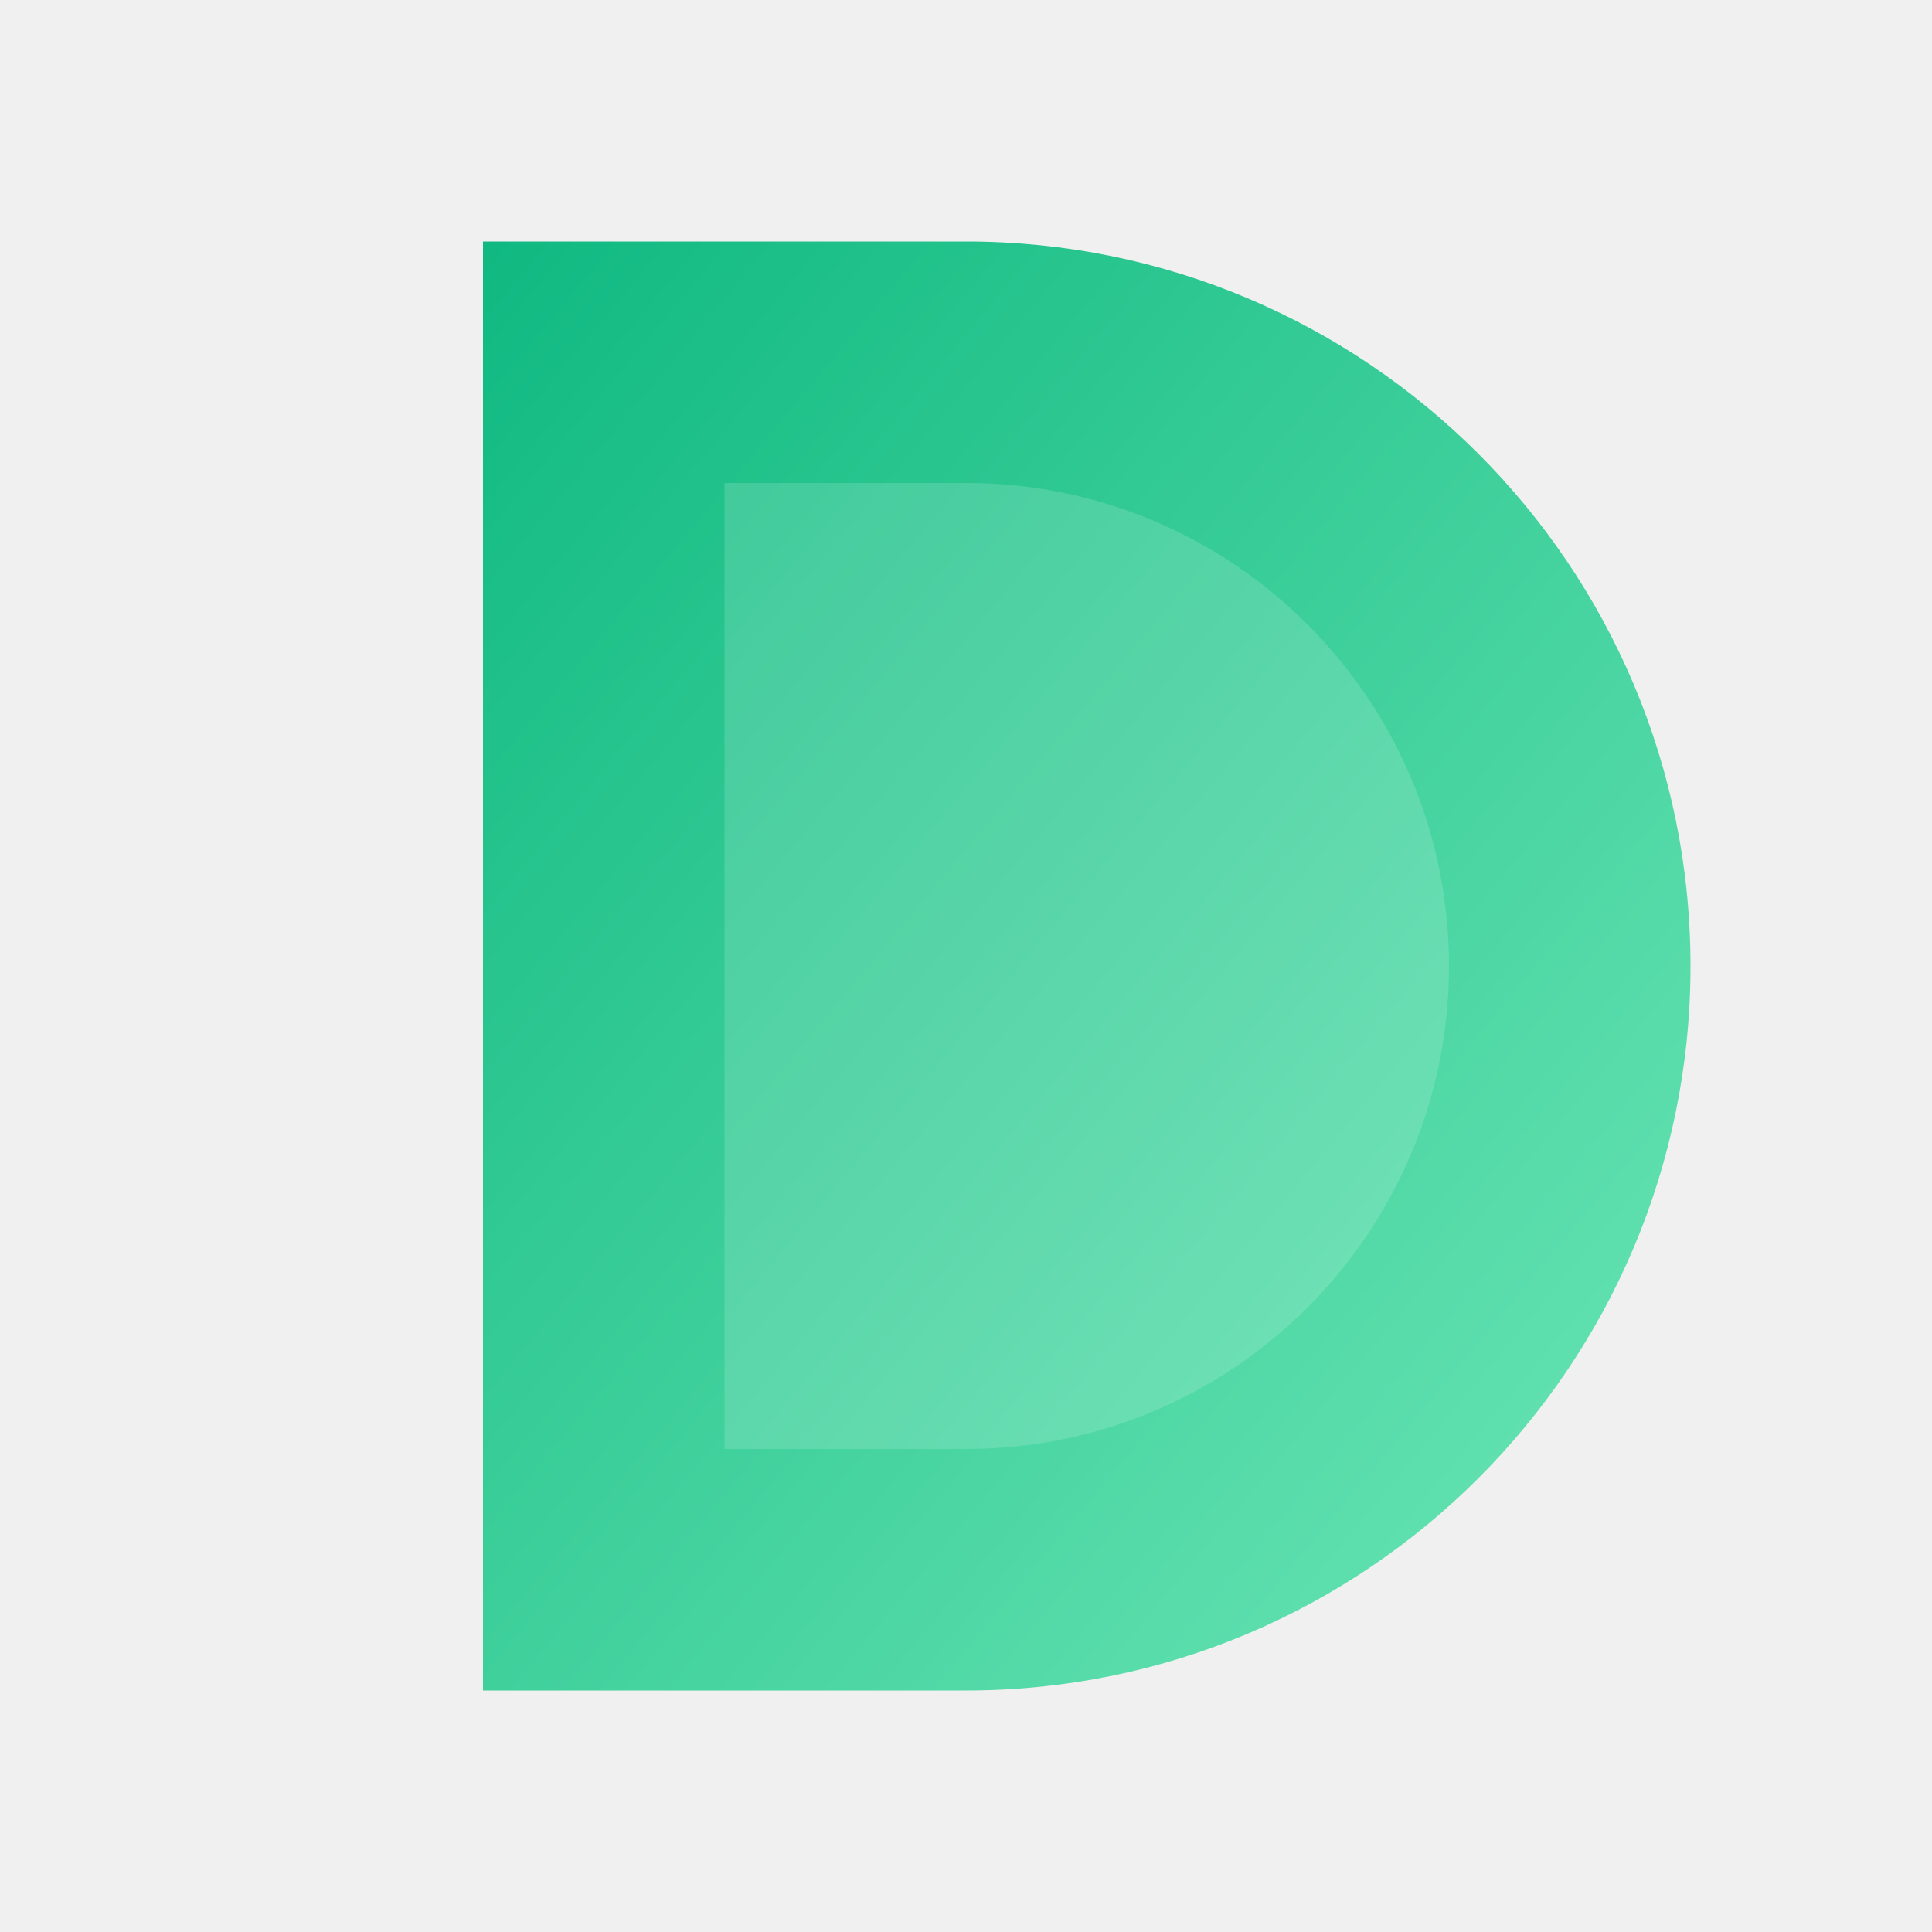
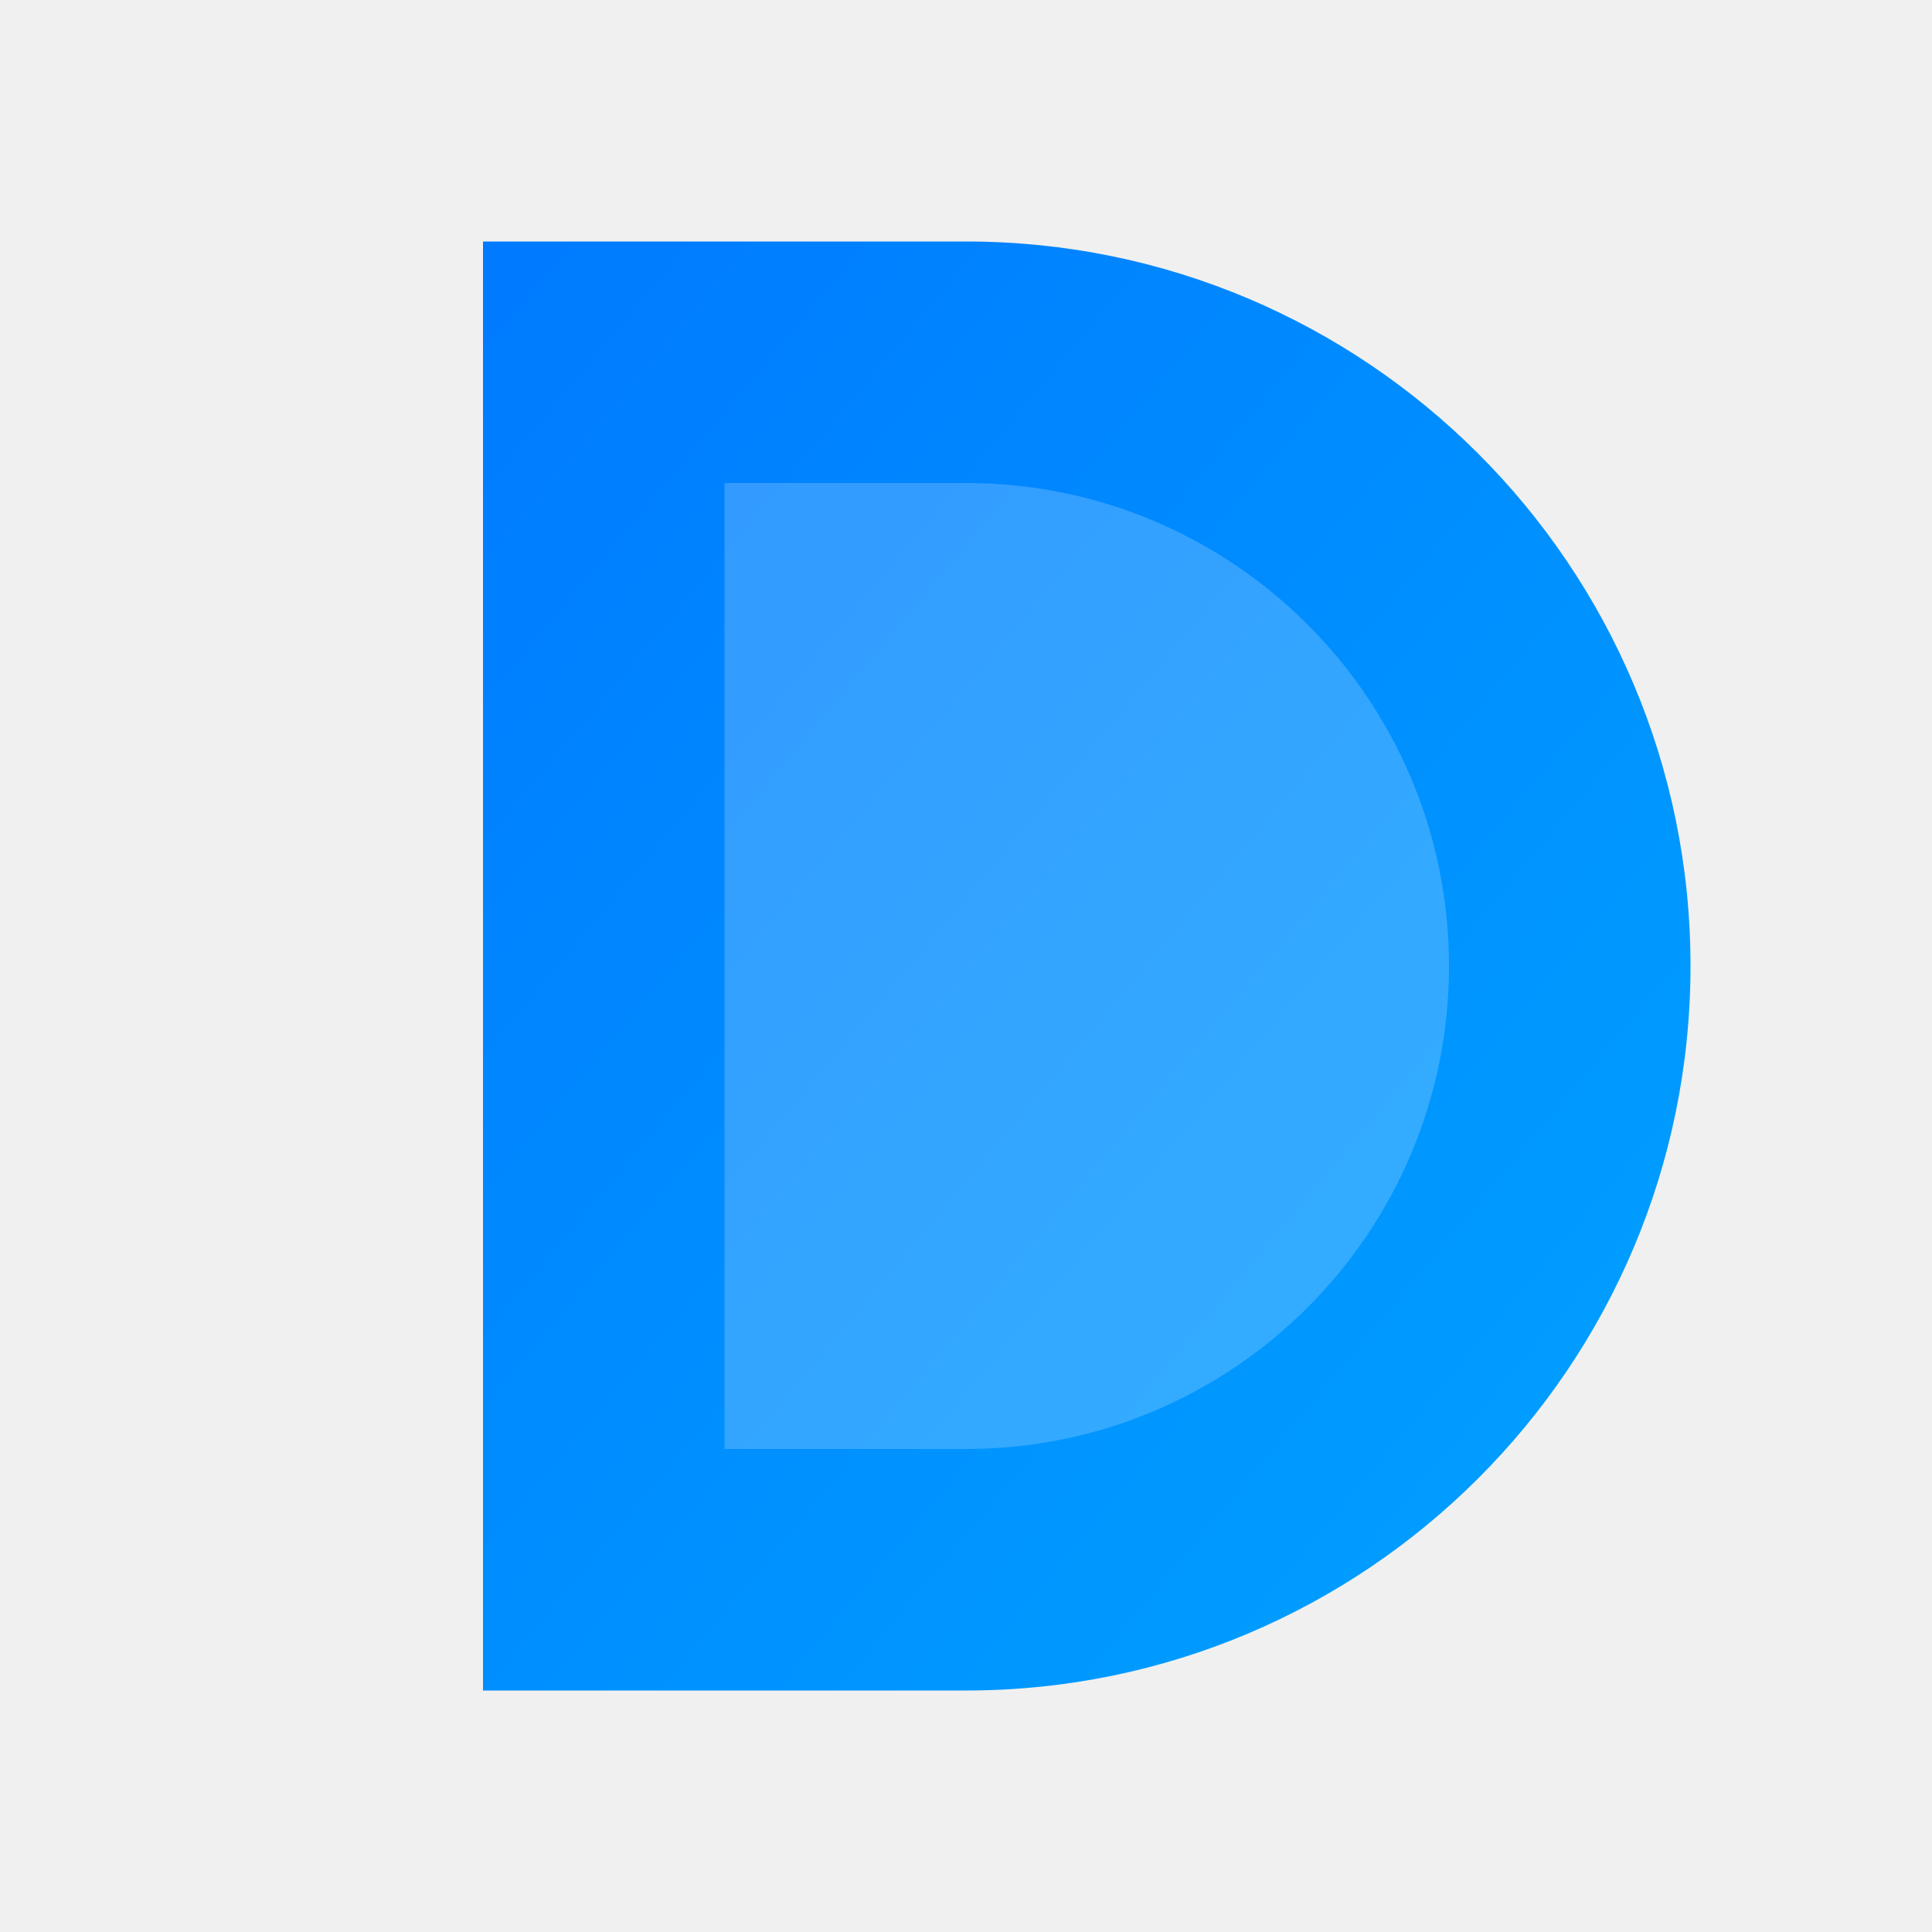
<svg xmlns="http://www.w3.org/2000/svg" width="32" height="32" viewBox="0 0 32 32" fill="none">
  <defs>
-     <linearGradient id="mintGradient" x1="0%" y1="0%" x2="100%" y2="100%">
-       <stop offset="0%" style="stop-color:#10B981;stop-opacity:1" />
-       <stop offset="100%" style="stop-color:#6EE7B7;stop-opacity:1" />
+     <linearGradient id="blueGradient" x1="0%" y1="0%" x2="100%" y2="100%">
+       <stop offset="0%" style="stop-color:#007AFF;stop-opacity:1" />
+       <stop offset="100%" style="stop-color:#00A3FF;stop-opacity:1" />
    </linearGradient>
  </defs>
-   <path d="M8 4h8c6.627 0 12 5.373 12 12s-5.373 12-12 12H8V4z" fill="url(#mintGradient)" />
-   <path d="M12 8v16h4c4.418 0 8-3.582 8-8s-3.582-8-8-8h-4z" fill="#FFFFFF" fill-opacity="0.15" />
+   <path d="M8 4h8c6.627 0 12 5.373 12 12s-5.373 12-12 12H8V4z" fill="url(#blueGradient)" />
+   <path d="M12 8v16h4c4.418 0 8-3.582 8-8s-3.582-8-8-8h-4z" fill="#FFFFFF" fill-opacity="0.2" />
</svg>
